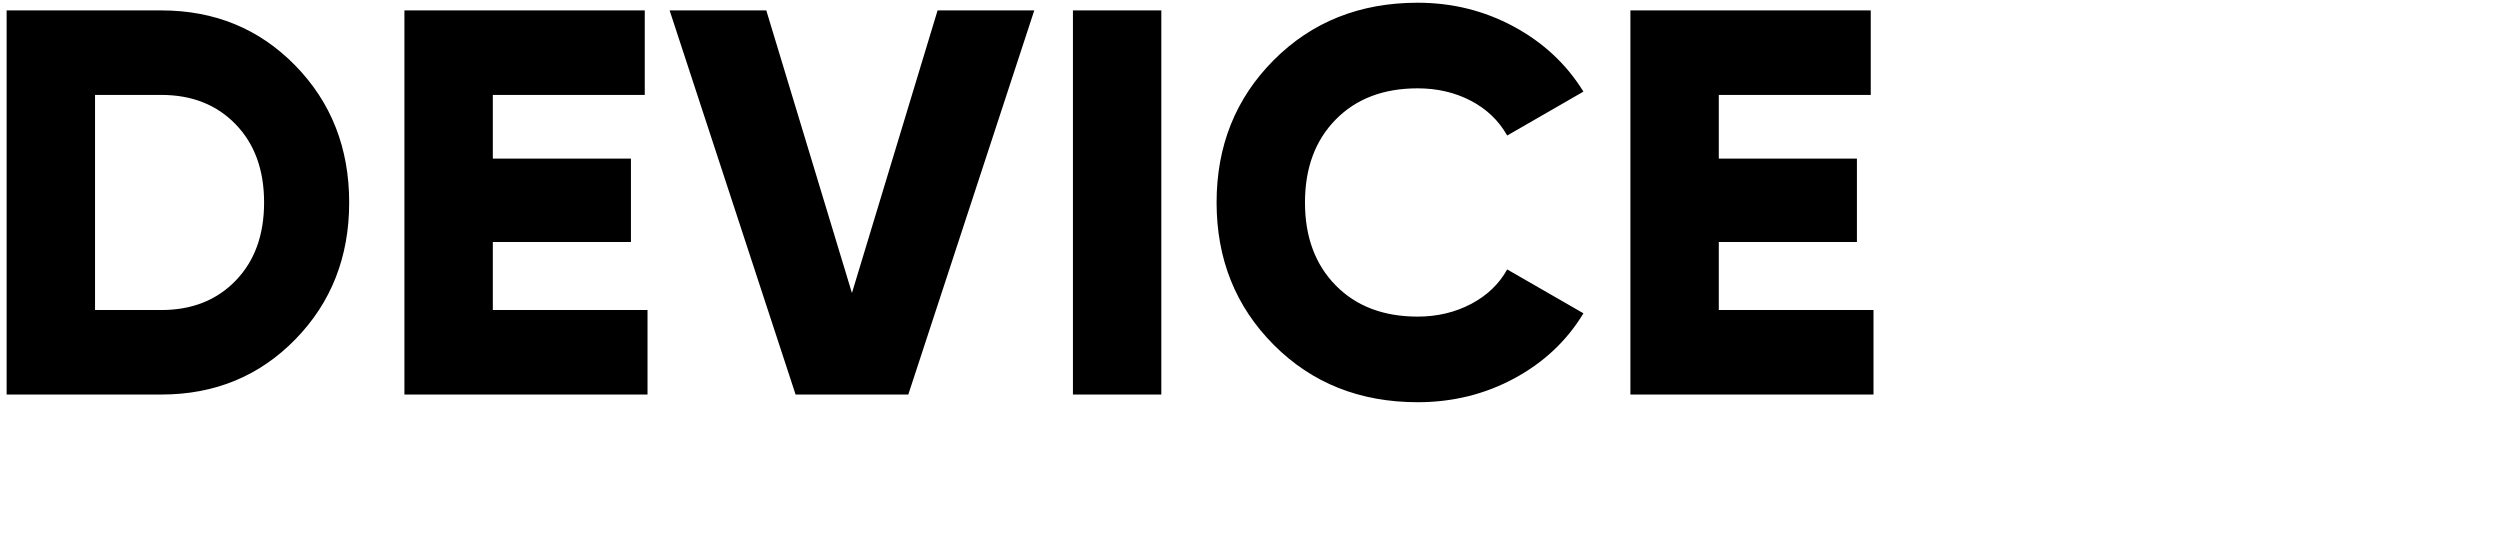
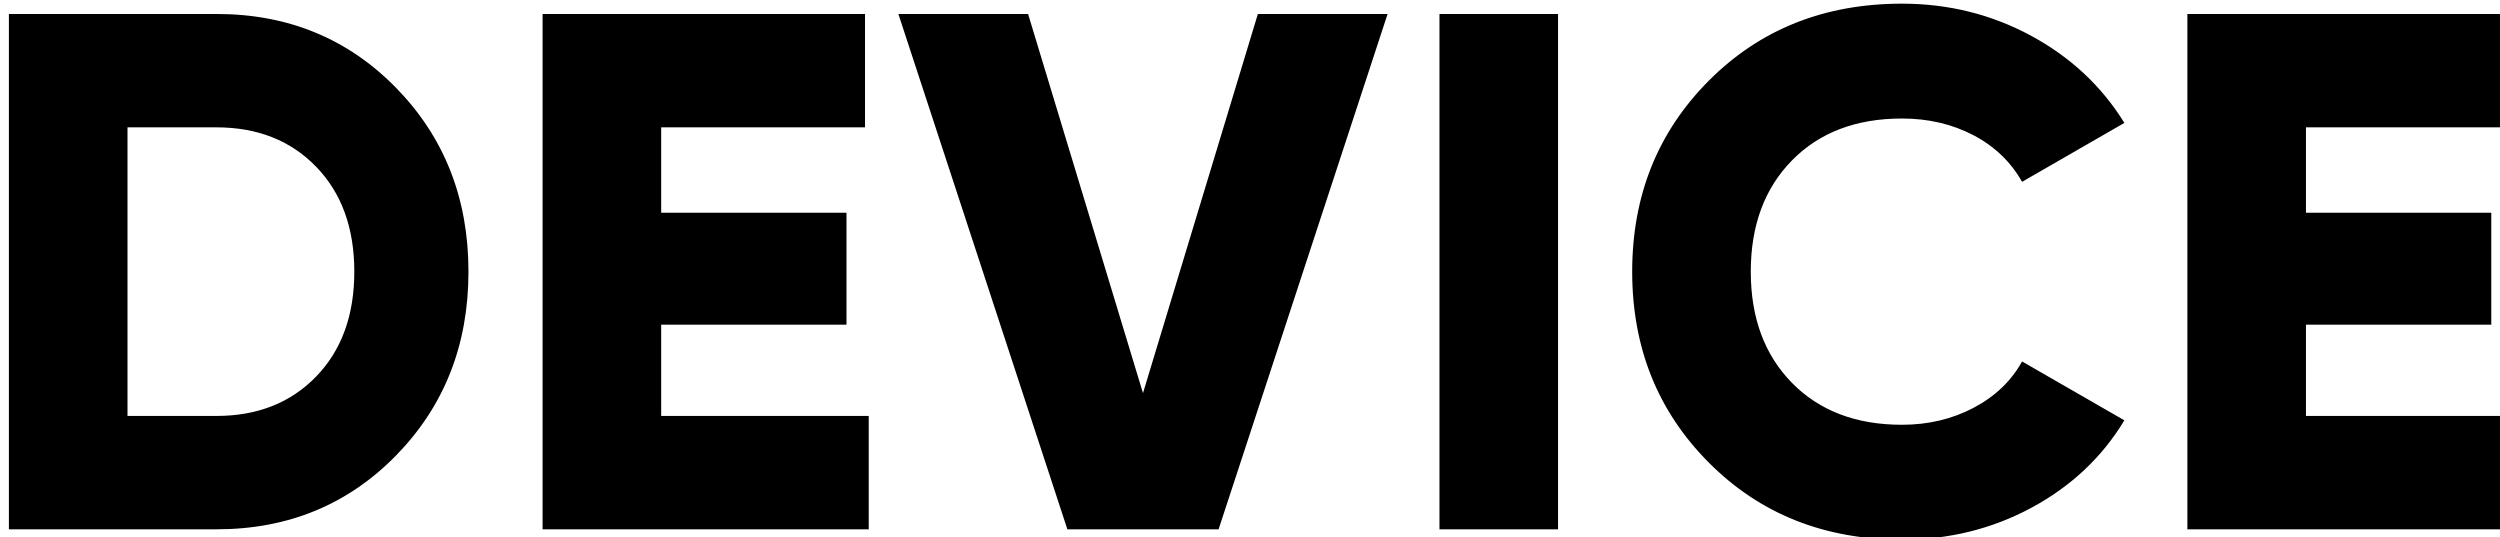
- <svg xmlns="http://www.w3.org/2000/svg" width="5.786cm" height="48">
+ <svg xmlns="http://www.w3.org/2000/svg" width="163" height="35">
  <path fill-rule="evenodd" d="M163.881 27.119v7.392h-21.264V.911h21.023v7.392h-13.291v5.568h12.082v7.296h-12.082v5.952h13.532zm-39.871.576c1.707 0 3.262-.368 4.664-1.104 1.401-.736 2.456-1.744 3.165-3.024l6.67 3.839c-1.45 2.401-3.464 4.297-6.041 5.689-2.579 1.392-5.397 2.088-8.458 2.088-5.059 0-9.255-1.672-12.589-5.016-3.335-3.344-5.002-7.496-5.002-12.456 0-4.96 1.667-9.112 5.002-12.456 3.334-3.344 7.53-5.016 12.589-5.016 3.028 0 5.831.696 8.409 2.088 2.578 1.392 4.607 3.288 6.09 5.687l-6.67 3.841c-.741-1.312-1.805-2.328-3.189-3.049-1.386-.719-2.933-1.079-4.64-1.079-2.996 0-5.389.912-7.177 2.736-1.788 1.824-2.682 4.24-2.682 7.248s.894 5.424 2.682 7.248c1.788 1.824 4.181 2.736 7.177 2.736zM93.853.911h7.732v33.6h-7.732V.911zm-24.26 33.6L58.574.911h8.457l7.491 24.72L82.013.911h8.458l-11.019 33.6h-9.859zM35.376.911h21.023v7.392h-13.29v5.568h12.082v7.296H43.109v5.952h13.532v7.392H35.376V.911zm-21.264 33.6H.58V.911h13.532c4.671 0 8.578 1.608 11.72 4.824 3.141 3.216 4.712 7.208 4.712 11.976 0 4.768-1.571 8.76-4.712 11.976-3.142 3.215-7.049 4.824-11.72 4.824zm6.5-23.64c-1.66-1.712-3.826-2.568-6.5-2.568H8.313v18.816h5.799c2.674 0 4.84-.856 6.5-2.568 1.659-1.712 2.489-3.992 2.489-6.84s-.83-5.128-2.489-6.84z" />
</svg>
